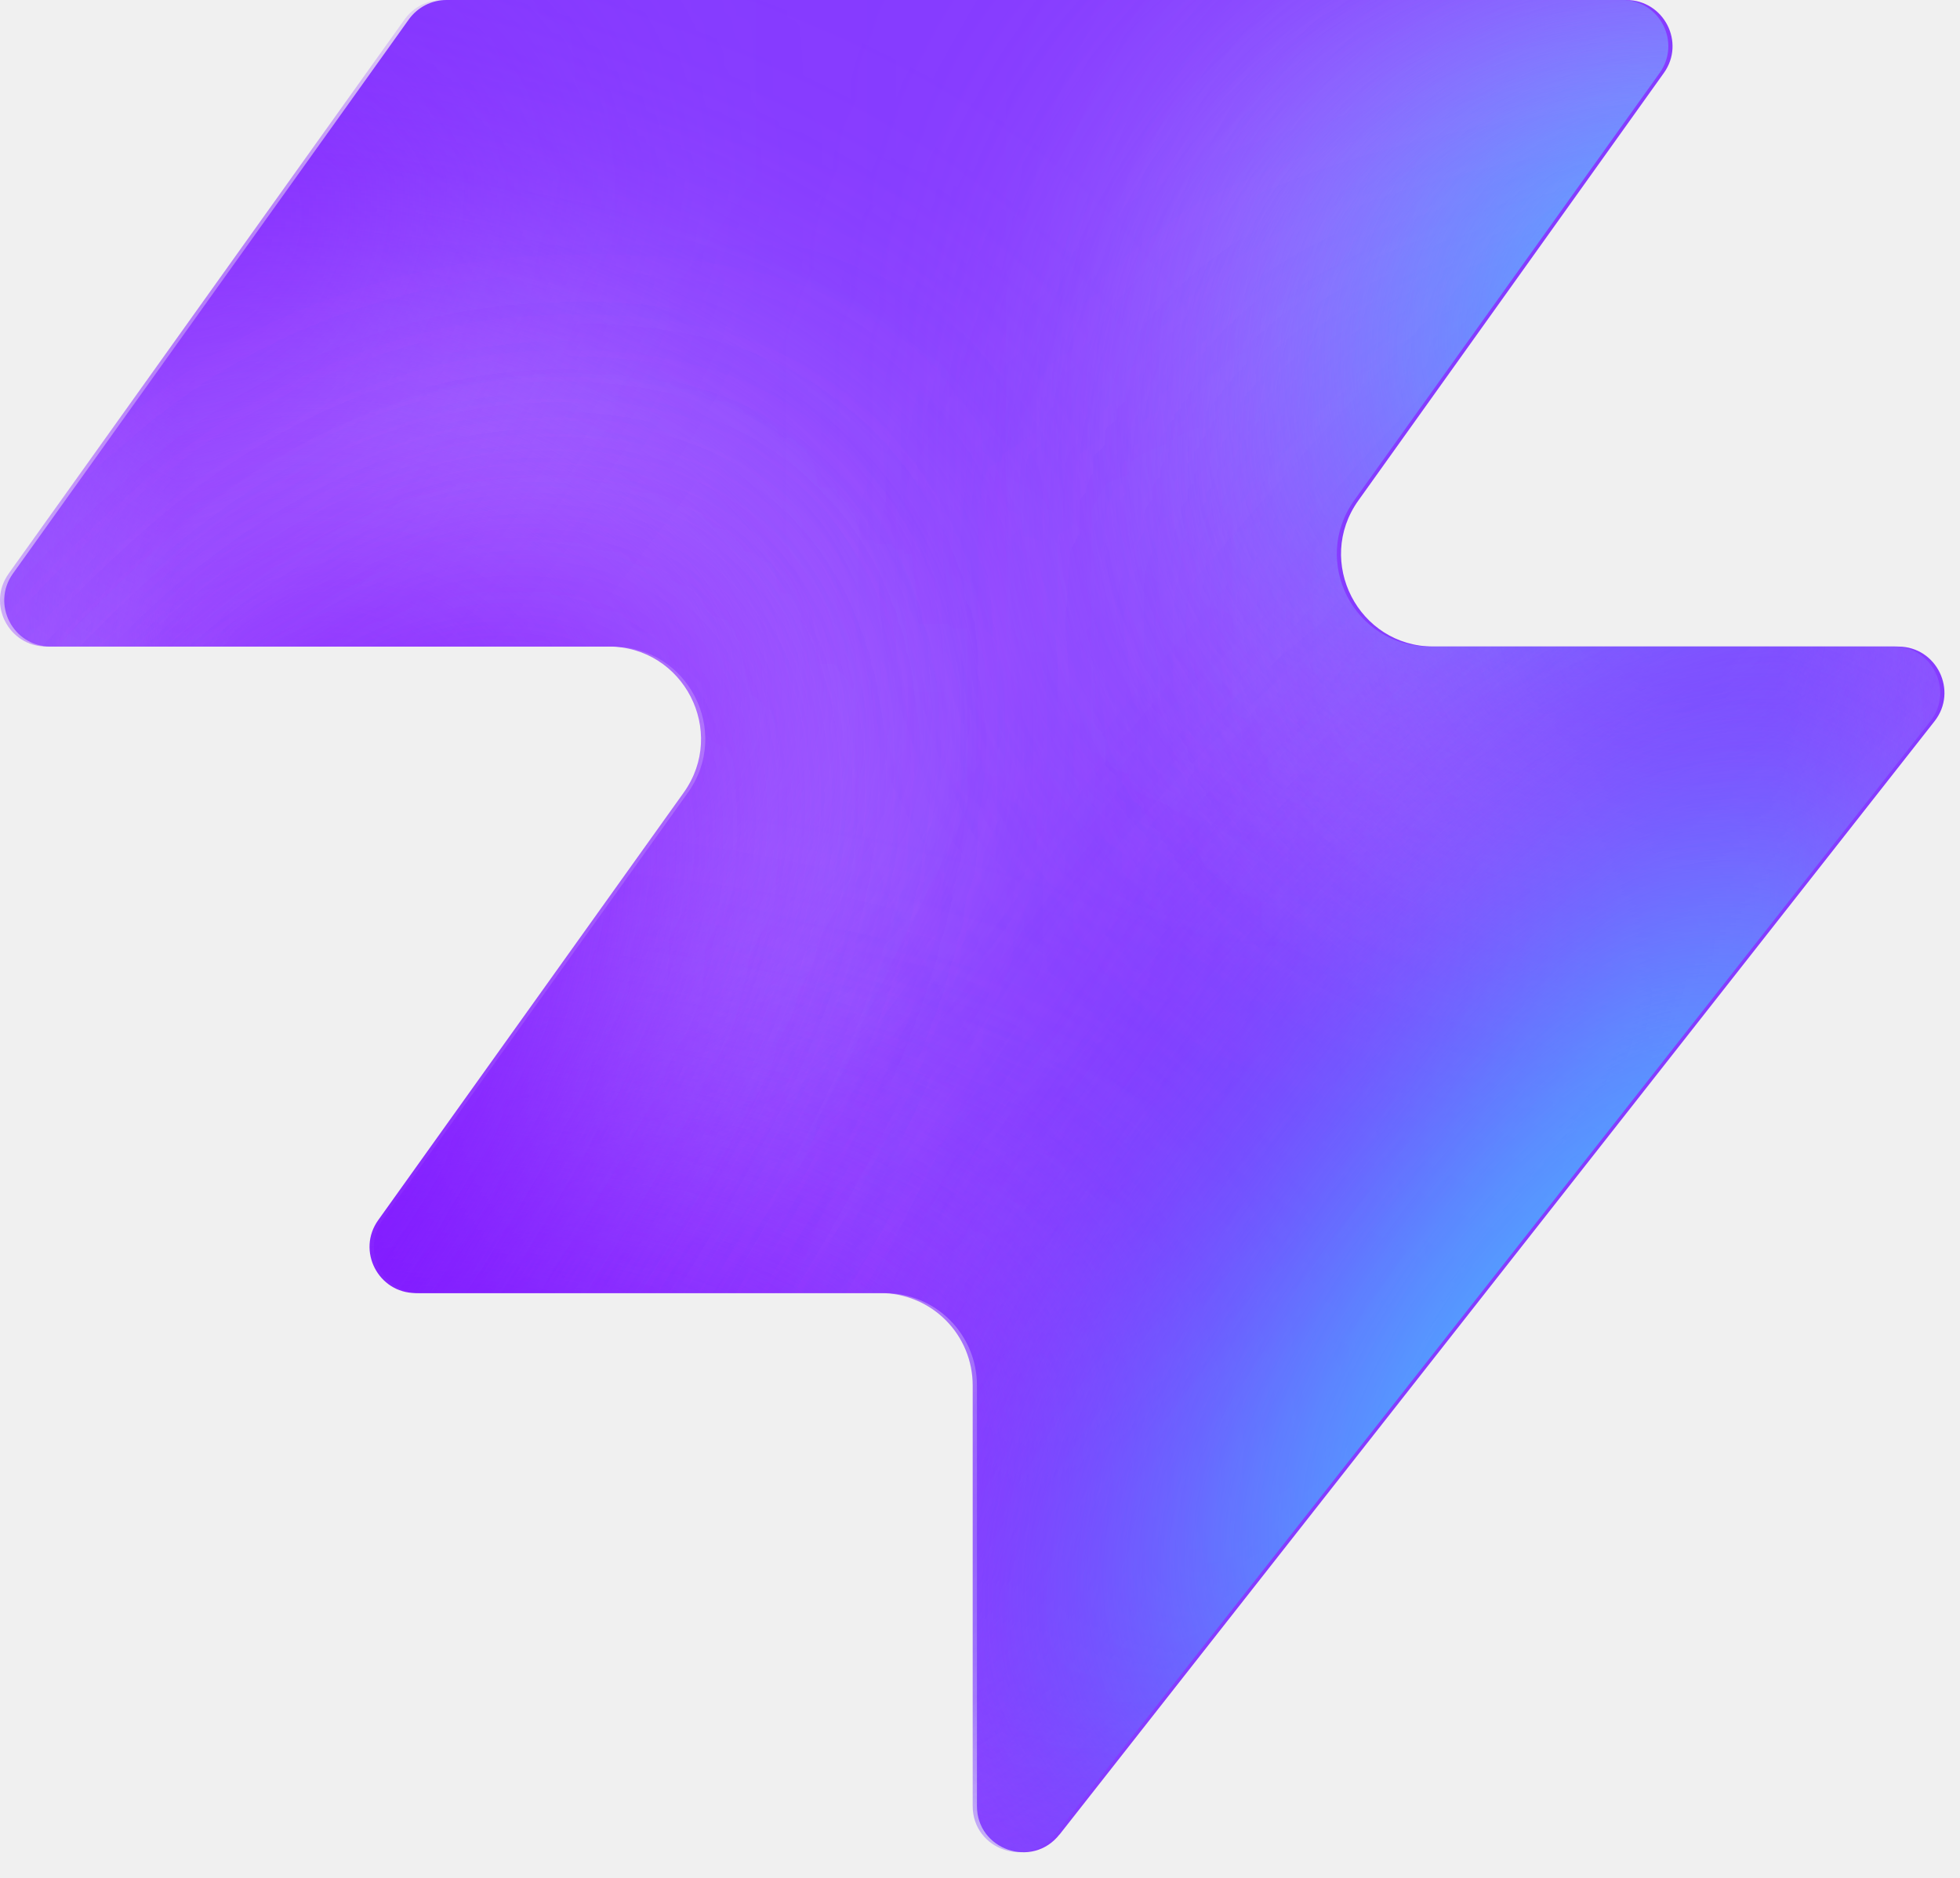
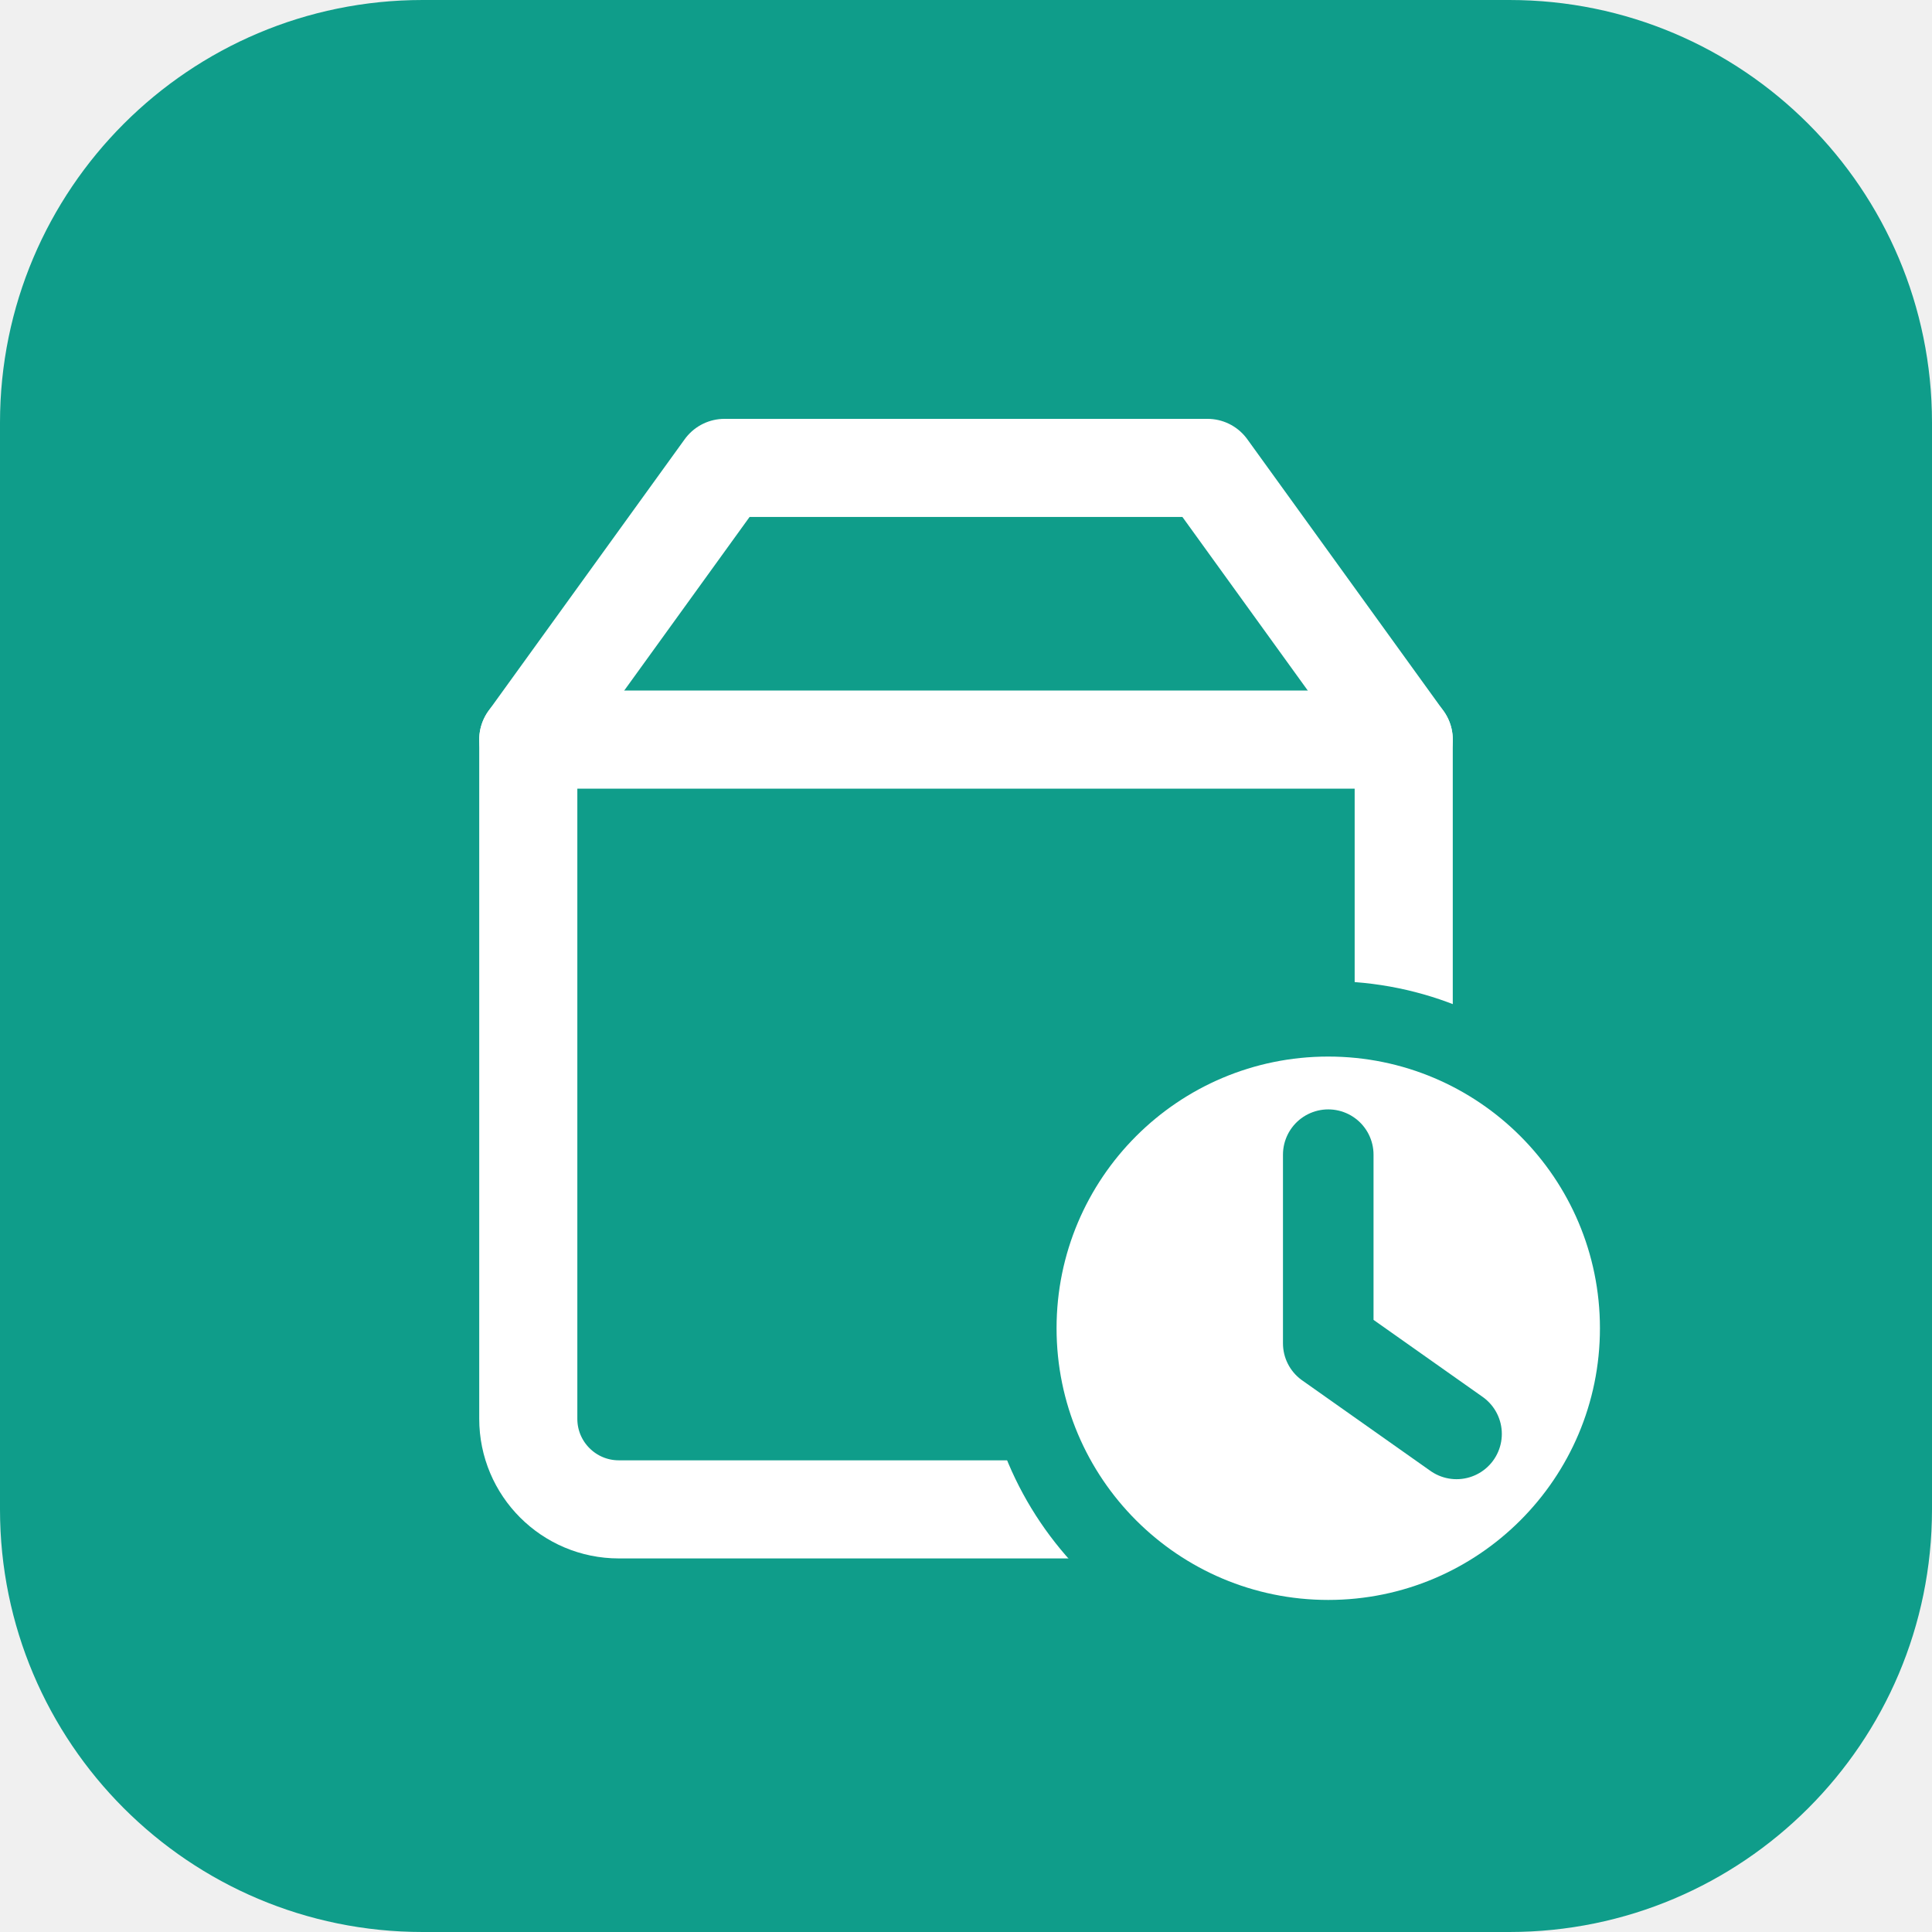
- <svg xmlns="http://www.w3.org/2000/svg" width="48" height="46" fill="none" viewBox="0 0 48 46">
-   <path fill="#863bff" d="M25.946 44.938c-.664.845-2.021.375-2.021-.698V33.937a2.26 2.26 0 0 0-2.262-2.262H10.287c-.92 0-1.456-1.04-.92-1.788l7.48-10.471c1.07-1.497 0-3.578-1.842-3.578H1.237c-.92 0-1.456-1.04-.92-1.788L10.013.474c.214-.297.556-.474.92-.474h28.894c.92 0 1.456 1.04.92 1.788l-7.48 10.471c-1.07 1.498 0 3.579 1.842 3.579h11.377c.943 0 1.473 1.088.89 1.83L25.947 44.94z" style="fill:#863bff;fill:color(display-p3 .525 .23 1);fill-opacity:1" />
-   <mask id="a" width="48" height="46" x="0" y="0" maskUnits="userSpaceOnUse" style="mask-type:alpha">
-     <path fill="#000" d="M25.842 44.938c-.664.844-2.021.375-2.021-.698V33.937a2.26 2.26 0 0 0-2.262-2.262H10.183c-.92 0-1.456-1.04-.92-1.788l7.48-10.471c1.07-1.498 0-3.579-1.842-3.579H1.133c-.92 0-1.456-1.04-.92-1.787L9.91.473c.214-.297.556-.474.92-.474h28.894c.92 0 1.456 1.04.92 1.788l-7.48 10.471c-1.07 1.498 0 3.578 1.842 3.578h11.377c.943 0 1.473 1.088.89 1.832L25.843 44.94z" style="fill:#000;fill-opacity:1" />
-   </mask>
-   <g mask="url(#a)">
-     <g filter="url(#b)">
-       <ellipse cx="5.508" cy="14.704" fill="#ede6ff" rx="5.508" ry="14.704" style="fill:#ede6ff;fill:color(display-p3 .927 .903 1);fill-opacity:1" transform="matrix(.00324 1 1 -.00324 -4.47 31.516)" />
-     </g>
-     <g filter="url(#c)">
-       <ellipse cx="10.399" cy="29.851" fill="#ede6ff" rx="10.399" ry="29.851" style="fill:#ede6ff;fill:color(display-p3 .927 .903 1);fill-opacity:1" transform="matrix(.00324 1 1 -.00324 -39.328 7.883)" />
-     </g>
-     <g filter="url(#d)">
-       <ellipse cx="5.508" cy="30.487" fill="#7e14ff" rx="5.508" ry="30.487" style="fill:#7e14ff;fill:color(display-p3 .492 .077 1);fill-opacity:1" transform="rotate(89.814 -25.913 -14.639)scale(1 -1)" />
-     </g>
-     <g filter="url(#e)">
-       <ellipse cx="5.508" cy="30.599" fill="#7e14ff" rx="5.508" ry="30.599" style="fill:#7e14ff;fill:color(display-p3 .492 .077 1);fill-opacity:1" transform="rotate(89.814 -32.644 -3.334)scale(1 -1)" />
-     </g>
-     <g filter="url(#f)">
-       <ellipse cx="5.508" cy="30.599" fill="#7e14ff" rx="5.508" ry="30.599" style="fill:#7e14ff;fill:color(display-p3 .492 .077 1);fill-opacity:1" transform="matrix(.00324 1 1 -.00324 -34.34 30.47)" />
-     </g>
-     <g filter="url(#g)">
-       <ellipse cx="14.072" cy="22.078" fill="#ede6ff" rx="14.072" ry="22.078" style="fill:#ede6ff;fill:color(display-p3 .927 .903 1);fill-opacity:1" transform="rotate(93.35 24.506 48.493)scale(-1 1)" />
-     </g>
-     <g filter="url(#h)">
-       <ellipse cx="3.47" cy="21.501" fill="#7e14ff" rx="3.47" ry="21.501" style="fill:#7e14ff;fill:color(display-p3 .492 .077 1);fill-opacity:1" transform="rotate(89.009 28.708 47.59)scale(-1 1)" />
-     </g>
-     <g filter="url(#i)">
-       <ellipse cx="3.47" cy="21.501" fill="#7e14ff" rx="3.47" ry="21.501" style="fill:#7e14ff;fill:color(display-p3 .492 .077 1);fill-opacity:1" transform="rotate(89.009 28.708 47.59)scale(-1 1)" />
-     </g>
-     <g filter="url(#j)">
-       <ellipse cx=".387" cy="8.972" fill="#7e14ff" rx="4.407" ry="29.108" style="fill:#7e14ff;fill:color(display-p3 .492 .077 1);fill-opacity:1" transform="rotate(39.51 .387 8.972)" />
-     </g>
-     <g filter="url(#k)">
-       <ellipse cx="47.523" cy="-6.092" fill="#7e14ff" rx="4.407" ry="29.108" style="fill:#7e14ff;fill:color(display-p3 .492 .077 1);fill-opacity:1" transform="rotate(37.892 47.523 -6.092)" />
-     </g>
-     <g filter="url(#l)">
-       <ellipse cx="41.412" cy="6.333" fill="#47bfff" rx="5.971" ry="9.665" style="fill:#47bfff;fill:color(display-p3 .28 .748 1);fill-opacity:1" transform="rotate(37.892 41.412 6.333)" />
-     </g>
-     <g filter="url(#m)">
-       <ellipse cx="-1.879" cy="38.332" fill="#7e14ff" rx="4.407" ry="29.108" style="fill:#7e14ff;fill:color(display-p3 .492 .077 1);fill-opacity:1" transform="rotate(37.892 -1.88 38.332)" />
-     </g>
-     <g filter="url(#n)">
-       <ellipse cx="-1.879" cy="38.332" fill="#7e14ff" rx="4.407" ry="29.108" style="fill:#7e14ff;fill:color(display-p3 .492 .077 1);fill-opacity:1" transform="rotate(37.892 -1.88 38.332)" />
-     </g>
-     <g filter="url(#o)">
-       <ellipse cx="35.651" cy="29.907" fill="#7e14ff" rx="4.407" ry="29.108" style="fill:#7e14ff;fill:color(display-p3 .492 .077 1);fill-opacity:1" transform="rotate(37.892 35.651 29.907)" />
-     </g>
-     <g filter="url(#p)">
-       <ellipse cx="38.418" cy="32.4" fill="#47bfff" rx="5.971" ry="15.297" style="fill:#47bfff;fill:color(display-p3 .28 .748 1);fill-opacity:1" transform="rotate(37.892 38.418 32.4)" />
-     </g>
-   </g>
-   <defs>
-     <filter id="b" width="60.045" height="41.654" x="-19.77" y="16.149" color-interpolation-filters="sRGB" filterUnits="userSpaceOnUse">
-       <feFlood flood-opacity="0" result="BackgroundImageFix" />
-       <feBlend in="SourceGraphic" in2="BackgroundImageFix" result="shape" />
-       <feGaussianBlur result="effect1_foregroundBlur_2002_17158" stdDeviation="7.659" />
-     </filter>
-     <filter id="c" width="90.34" height="51.437" x="-54.613" y="-7.533" color-interpolation-filters="sRGB" filterUnits="userSpaceOnUse">
-       <feFlood flood-opacity="0" result="BackgroundImageFix" />
-       <feBlend in="SourceGraphic" in2="BackgroundImageFix" result="shape" />
-       <feGaussianBlur result="effect1_foregroundBlur_2002_17158" stdDeviation="7.659" />
-     </filter>
-     <filter id="d" width="79.355" height="29.4" x="-49.64" y="2.03" color-interpolation-filters="sRGB" filterUnits="userSpaceOnUse">
-       <feFlood flood-opacity="0" result="BackgroundImageFix" />
-       <feBlend in="SourceGraphic" in2="BackgroundImageFix" result="shape" />
-       <feGaussianBlur result="effect1_foregroundBlur_2002_17158" stdDeviation="4.596" />
-     </filter>
-     <filter id="e" width="79.579" height="29.4" x="-45.045" y="20.029" color-interpolation-filters="sRGB" filterUnits="userSpaceOnUse">
-       <feFlood flood-opacity="0" result="BackgroundImageFix" />
-       <feBlend in="SourceGraphic" in2="BackgroundImageFix" result="shape" />
-       <feGaussianBlur result="effect1_foregroundBlur_2002_17158" stdDeviation="4.596" />
-     </filter>
-     <filter id="f" width="79.579" height="29.4" x="-43.513" y="21.178" color-interpolation-filters="sRGB" filterUnits="userSpaceOnUse">
-       <feFlood flood-opacity="0" result="BackgroundImageFix" />
-       <feBlend in="SourceGraphic" in2="BackgroundImageFix" result="shape" />
-       <feGaussianBlur result="effect1_foregroundBlur_2002_17158" stdDeviation="4.596" />
-     </filter>
-     <filter id="g" width="74.749" height="58.852" x="15.756" y="-17.901" color-interpolation-filters="sRGB" filterUnits="userSpaceOnUse">
-       <feFlood flood-opacity="0" result="BackgroundImageFix" />
-       <feBlend in="SourceGraphic" in2="BackgroundImageFix" result="shape" />
-       <feGaussianBlur result="effect1_foregroundBlur_2002_17158" stdDeviation="7.659" />
-     </filter>
-     <filter id="h" width="61.377" height="25.362" x="23.548" y="2.284" color-interpolation-filters="sRGB" filterUnits="userSpaceOnUse">
-       <feFlood flood-opacity="0" result="BackgroundImageFix" />
-       <feBlend in="SourceGraphic" in2="BackgroundImageFix" result="shape" />
-       <feGaussianBlur result="effect1_foregroundBlur_2002_17158" stdDeviation="4.596" />
-     </filter>
-     <filter id="i" width="61.377" height="25.362" x="23.548" y="2.284" color-interpolation-filters="sRGB" filterUnits="userSpaceOnUse">
-       <feFlood flood-opacity="0" result="BackgroundImageFix" />
-       <feBlend in="SourceGraphic" in2="BackgroundImageFix" result="shape" />
-       <feGaussianBlur result="effect1_foregroundBlur_2002_17158" stdDeviation="4.596" />
-     </filter>
-     <filter id="j" width="56.045" height="63.649" x="-27.636" y="-22.853" color-interpolation-filters="sRGB" filterUnits="userSpaceOnUse">
-       <feFlood flood-opacity="0" result="BackgroundImageFix" />
-       <feBlend in="SourceGraphic" in2="BackgroundImageFix" result="shape" />
-       <feGaussianBlur result="effect1_foregroundBlur_2002_17158" stdDeviation="4.596" />
-     </filter>
-     <filter id="k" width="54.814" height="64.646" x="20.116" y="-38.415" color-interpolation-filters="sRGB" filterUnits="userSpaceOnUse">
-       <feFlood flood-opacity="0" result="BackgroundImageFix" />
-       <feBlend in="SourceGraphic" in2="BackgroundImageFix" result="shape" />
-       <feGaussianBlur result="effect1_foregroundBlur_2002_17158" stdDeviation="4.596" />
-     </filter>
-     <filter id="l" width="33.541" height="35.313" x="24.641" y="-11.323" color-interpolation-filters="sRGB" filterUnits="userSpaceOnUse">
-       <feFlood flood-opacity="0" result="BackgroundImageFix" />
-       <feBlend in="SourceGraphic" in2="BackgroundImageFix" result="shape" />
-       <feGaussianBlur result="effect1_foregroundBlur_2002_17158" stdDeviation="4.596" />
-     </filter>
-     <filter id="m" width="54.814" height="64.646" x="-29.286" y="6.009" color-interpolation-filters="sRGB" filterUnits="userSpaceOnUse">
-       <feFlood flood-opacity="0" result="BackgroundImageFix" />
-       <feBlend in="SourceGraphic" in2="BackgroundImageFix" result="shape" />
-       <feGaussianBlur result="effect1_foregroundBlur_2002_17158" stdDeviation="4.596" />
-     </filter>
-     <filter id="n" width="54.814" height="64.646" x="-29.286" y="6.009" color-interpolation-filters="sRGB" filterUnits="userSpaceOnUse">
-       <feFlood flood-opacity="0" result="BackgroundImageFix" />
-       <feBlend in="SourceGraphic" in2="BackgroundImageFix" result="shape" />
-       <feGaussianBlur result="effect1_foregroundBlur_2002_17158" stdDeviation="4.596" />
-     </filter>
-     <filter id="o" width="54.814" height="64.646" x="8.244" y="-2.416" color-interpolation-filters="sRGB" filterUnits="userSpaceOnUse">
-       <feFlood flood-opacity="0" result="BackgroundImageFix" />
-       <feBlend in="SourceGraphic" in2="BackgroundImageFix" result="shape" />
-       <feGaussianBlur result="effect1_foregroundBlur_2002_17158" stdDeviation="4.596" />
-     </filter>
-     <filter id="p" width="39.409" height="43.623" x="18.713" y="10.588" color-interpolation-filters="sRGB" filterUnits="userSpaceOnUse">
-       <feFlood flood-opacity="0" result="BackgroundImageFix" />
-       <feBlend in="SourceGraphic" in2="BackgroundImageFix" result="shape" />
-       <feGaussianBlur result="effect1_foregroundBlur_2002_17158" stdDeviation="4.596" />
-     </filter>
-   </defs>
+ <svg xmlns="http://www.w3.org/2000/svg" viewBox="0 0 512 512" role="img" aria-label="Expiry Tracker">
+   <rect width="512" height="512" rx="112" fill="#0f9d8a" />
+   <path d="M140 196h232v180a24 24 0 0 1-24 24H164a24 24 0 0 1-24-24V196Z" fill="none" stroke="#ffffff" stroke-width="26" stroke-linejoin="round" />
+   <path d="M140 196l52-72h128l52 72" fill="none" stroke="#ffffff" stroke-width="26" stroke-linejoin="round" stroke-linecap="round" />
+   <circle cx="352" cy="352" r="92" fill="#0f9d8a" />
+   <circle cx="352" cy="352" r="72" fill="#ffffff" />
+   <path d="M352 306v50l34 24" fill="none" stroke="#0f9d8a" stroke-width="24" stroke-linecap="round" stroke-linejoin="round" />
</svg>
